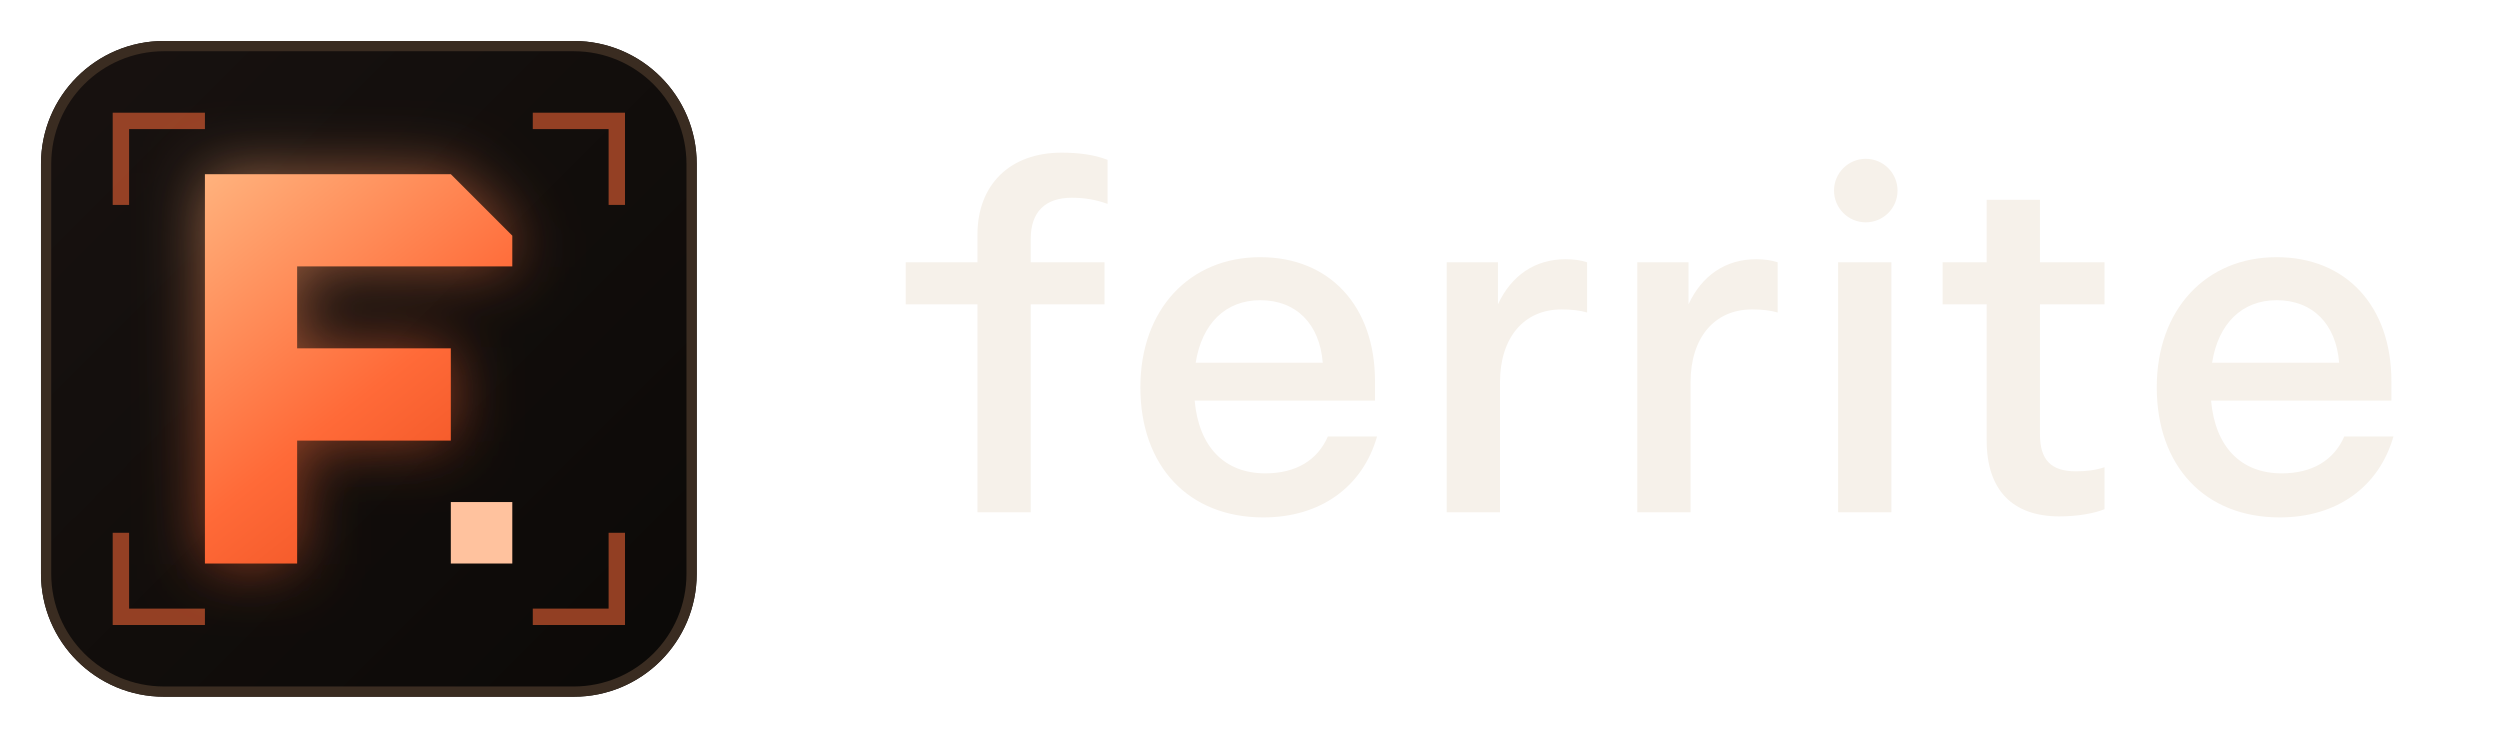
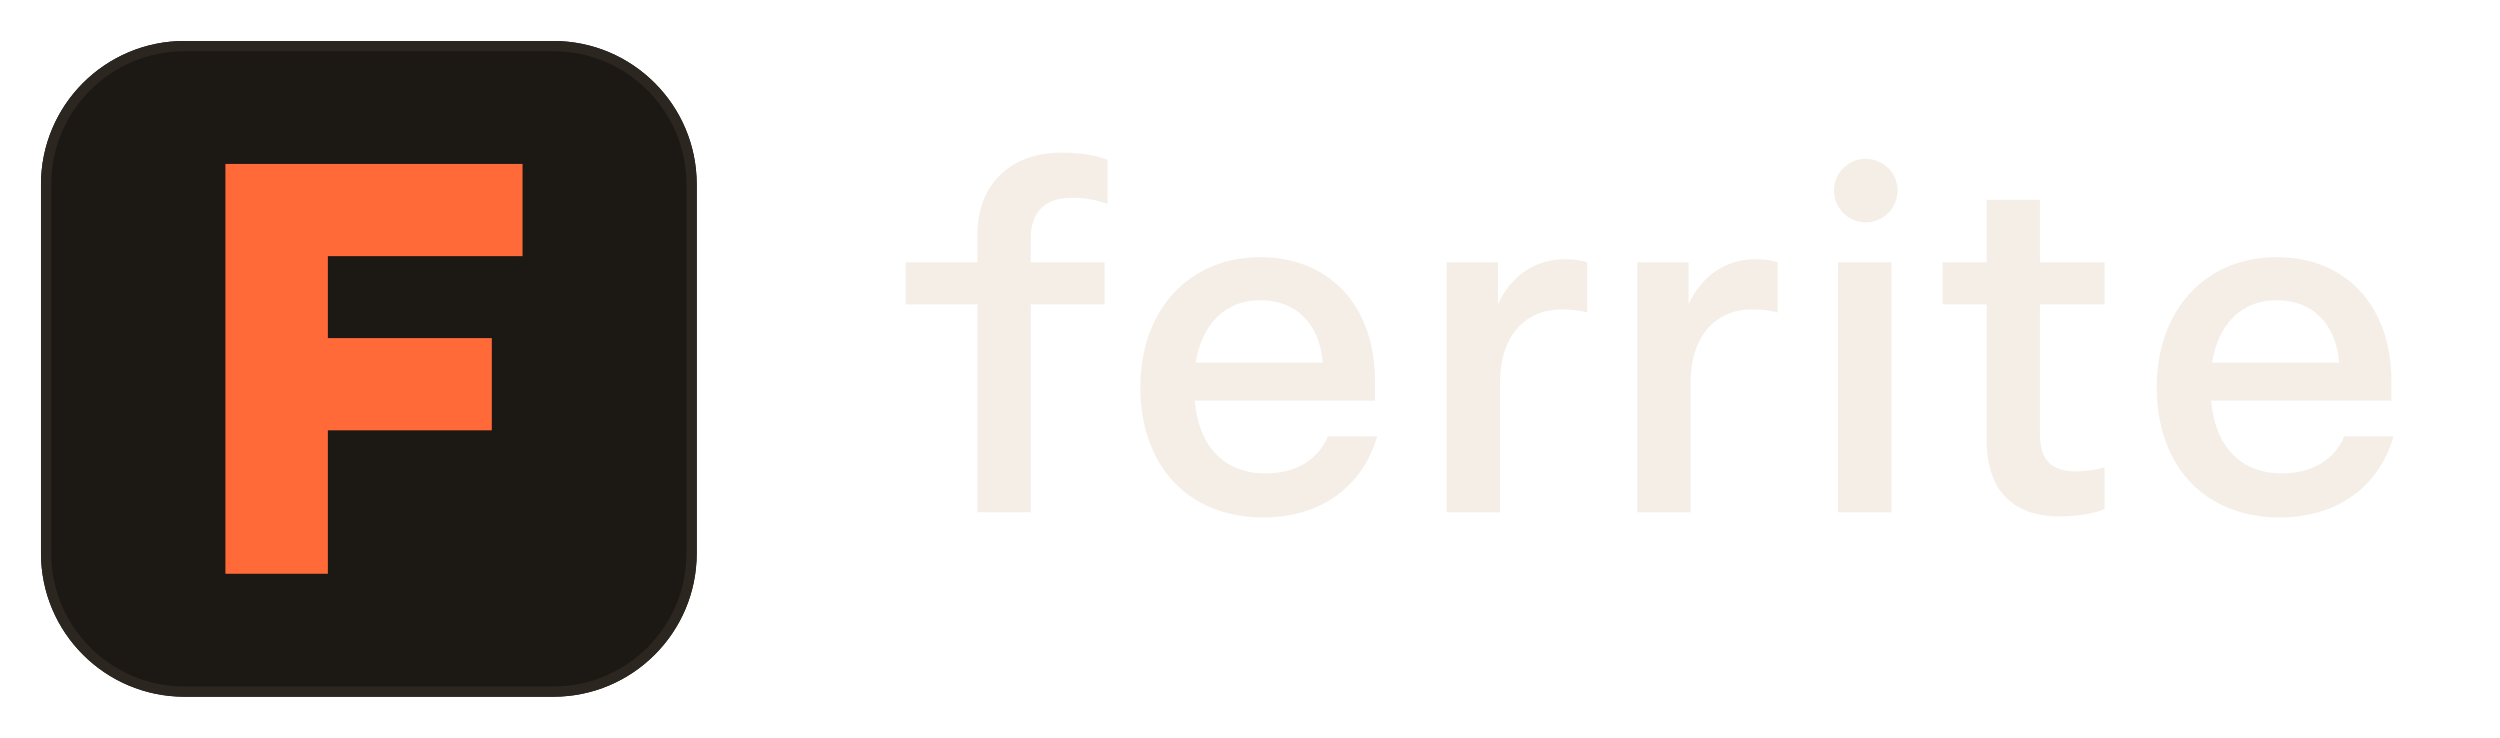
<svg xmlns="http://www.w3.org/2000/svg" viewBox="0 0 244 72" role="img" aria-label="Ferrite">
-   <defs>
-     <linearGradient id="fl-plate" x1="4" y1="4" x2="68" y2="68" gradientUnits="userSpaceOnUse">
-       <stop stop-color="#181210" />
-       <stop offset="1" stop-color="#0b0907" />
-     </linearGradient>
-     <linearGradient id="fl-ember" x1="20" y1="17" x2="50" y2="55" gradientUnits="userSpaceOnUse">
-       <stop stop-color="#ffb27d" />
-       <stop offset="0.55" stop-color="#ff6a38" />
-       <stop offset="1" stop-color="#e8481a" />
-     </linearGradient>
-     <filter id="fl-glow" x="-40%" y="-40%" width="180%" height="180%">
-       <feGaussianBlur stdDeviation="3" />
-     </filter>
-   </defs>
-   <rect x="4" y="4" width="64" height="64" rx="12" fill="url(#fl-plate)" />
-   <rect x="4.5" y="4.5" width="63" height="63" rx="11.5" fill="none" stroke="#3a2c21" stroke-width="1" />
-   <g fill="#ff6a38" opacity="0.55">
-     <path d="M11 11h9v1.6h-7.4V20H11Z" />
-     <path d="M61 11v9h-1.6v-7.4H52V11Z" />
-     <path d="M11 61v-9h1.6v7.4H20V61Z" />
-     <path d="M61 61h-9v-1.6h7.4V52H61Z" />
-   </g>
-   <path d="M20 17h24l6 6v3H29v8h15v9H29v12h-9Z" fill="url(#fl-ember)" filter="url(#fl-glow)" opacity="0.55" />
-   <path d="M20 17h24l6 6v3H29v8h15v9H29v12h-9Z" fill="url(#fl-ember)" />
-   <rect x="44" y="49" width="6" height="6" fill="#ffc29e" />
-   <path fill="#f6f1ea" d="M95.4 50V29.7h-7v-4.1h7v-2.7c0-4.9 3.2-8 8.2-8 1.7 0 3.2.2 4.5.7v4.3c-1.1-.4-2.2-.6-3.5-.6-2.6 0-4 1.4-4 4v2.3h7.2v4.1h-7.2V50h-5.2Zm27.9.5c-7.3 0-12-5-12-12.7 0-7.6 4.8-12.7 11.7-12.7 6.8 0 11.2 4.8 11.2 12.1v1.9h-17.6c.4 4.5 2.9 7.1 6.9 7.1 3 0 5.1-1.3 6.1-3.6h4.8c-1.4 4.9-5.5 7.9-11.1 7.9Zm-.3-21.2c-3.4 0-5.7 2.3-6.3 6.1h12.4c-.3-3.8-2.6-6.1-6.1-6.1Zm18.2 20.7V25.6h5v4.1c1.3-2.8 3.6-4.4 6.6-4.4.8 0 1.5.1 2.1.3v4.9c-.7-.2-1.5-.3-2.5-.3-3.7 0-6 2.8-6 7.1V50h-5.2Zm18.6 0V25.6h5v4.1c1.3-2.8 3.6-4.4 6.6-4.4.8 0 1.5.1 2.1.3v4.9c-.7-.2-1.5-.3-2.5-.3-3.7 0-6 2.8-6 7.1V50h-5.2Zm19.6 0V25.6h5.2V50h-5.2Zm-.4-31.4a3.1 3.1 0 1 1 6.2 0 3.1 3.1 0 0 1-6.2 0Zm22 31.8c-4.6 0-7.1-2.6-7.1-7.4V29.7h-4.3v-4.1h4.3v-6.1h5.2v6.1h6.3v4.1h-6.3v12.7c0 2.5 1.1 3.6 3.5 3.6 1 0 1.9-.1 2.8-.4v4.1c-1 .4-2.6.7-4.4.7Zm21.5.1c-7.3 0-12-5-12-12.7 0-7.6 4.8-12.7 11.7-12.7 6.8 0 11.2 4.8 11.2 12.1v1.9h-17.6c.4 4.5 2.9 7.1 6.9 7.1 3 0 5.1-1.3 6.1-3.6h4.8c-1.4 4.9-5.5 7.9-11.1 7.9Zm-.3-21.2c-3.4 0-5.7 2.3-6.3 6.1h12.4c-.3-3.8-2.6-6.1-6.1-6.1Z" />
+   <rect x="4" y="4" width="64" height="64" rx="14" fill="#1c1814" />
+   <rect x="4.5" y="4.5" width="63" height="63" rx="13.5" fill="none" stroke="#2c2620" />
+   <path d="M22 16h29v9H32v8h16v9H32v14H22Z" fill="#ff6a38" />
+   <path fill="#f4eee6" d="M95.4 50V29.7h-7v-4.1h7v-2.7c0-4.9 3.2-8 8.2-8 1.7 0 3.2.2 4.5.7v4.3c-1.1-.4-2.2-.6-3.5-.6-2.6 0-4 1.4-4 4v2.3h7.2v4.1h-7.2V50h-5.2Zm27.9.5c-7.3 0-12-5-12-12.7 0-7.6 4.8-12.7 11.7-12.7 6.8 0 11.2 4.8 11.2 12.1v1.9h-17.6c.4 4.5 2.9 7.1 6.9 7.1 3 0 5.1-1.3 6.1-3.6h4.8c-1.4 4.9-5.5 7.9-11.1 7.9Zm-.3-21.2c-3.4 0-5.7 2.3-6.3 6.1h12.4c-.3-3.8-2.6-6.1-6.1-6.1Zm18.2 20.7V25.6h5v4.1c1.3-2.8 3.6-4.4 6.6-4.4.8 0 1.5.1 2.1.3v4.9c-.7-.2-1.5-.3-2.5-.3-3.7 0-6 2.8-6 7.1V50h-5.2Zm18.6 0V25.6h5v4.1c1.3-2.8 3.6-4.4 6.6-4.4.8 0 1.5.1 2.1.3v4.9c-.7-.2-1.5-.3-2.5-.3-3.7 0-6 2.8-6 7.1V50h-5.2Zm19.6 0V25.6h5.2V50h-5.2Zm-.4-31.4a3.1 3.1 0 1 1 6.2 0 3.1 3.1 0 0 1-6.2 0Zm22 31.8c-4.6 0-7.1-2.6-7.1-7.4V29.7h-4.3v-4.1h4.3v-6.1h5.2v6.1h6.3v4.1h-6.3v12.7c0 2.5 1.1 3.6 3.5 3.6 1 0 1.9-.1 2.8-.4v4.1c-1 .4-2.6.7-4.4.7Zm21.5.1c-7.3 0-12-5-12-12.7 0-7.6 4.8-12.7 11.7-12.7 6.8 0 11.2 4.8 11.2 12.1v1.9h-17.6c.4 4.5 2.9 7.1 6.9 7.1 3 0 5.1-1.3 6.1-3.6h4.8c-1.4 4.9-5.5 7.9-11.1 7.9Zm-.3-21.2c-3.4 0-5.7 2.3-6.3 6.1h12.4c-.3-3.8-2.6-6.1-6.1-6.1Z" />
</svg>
